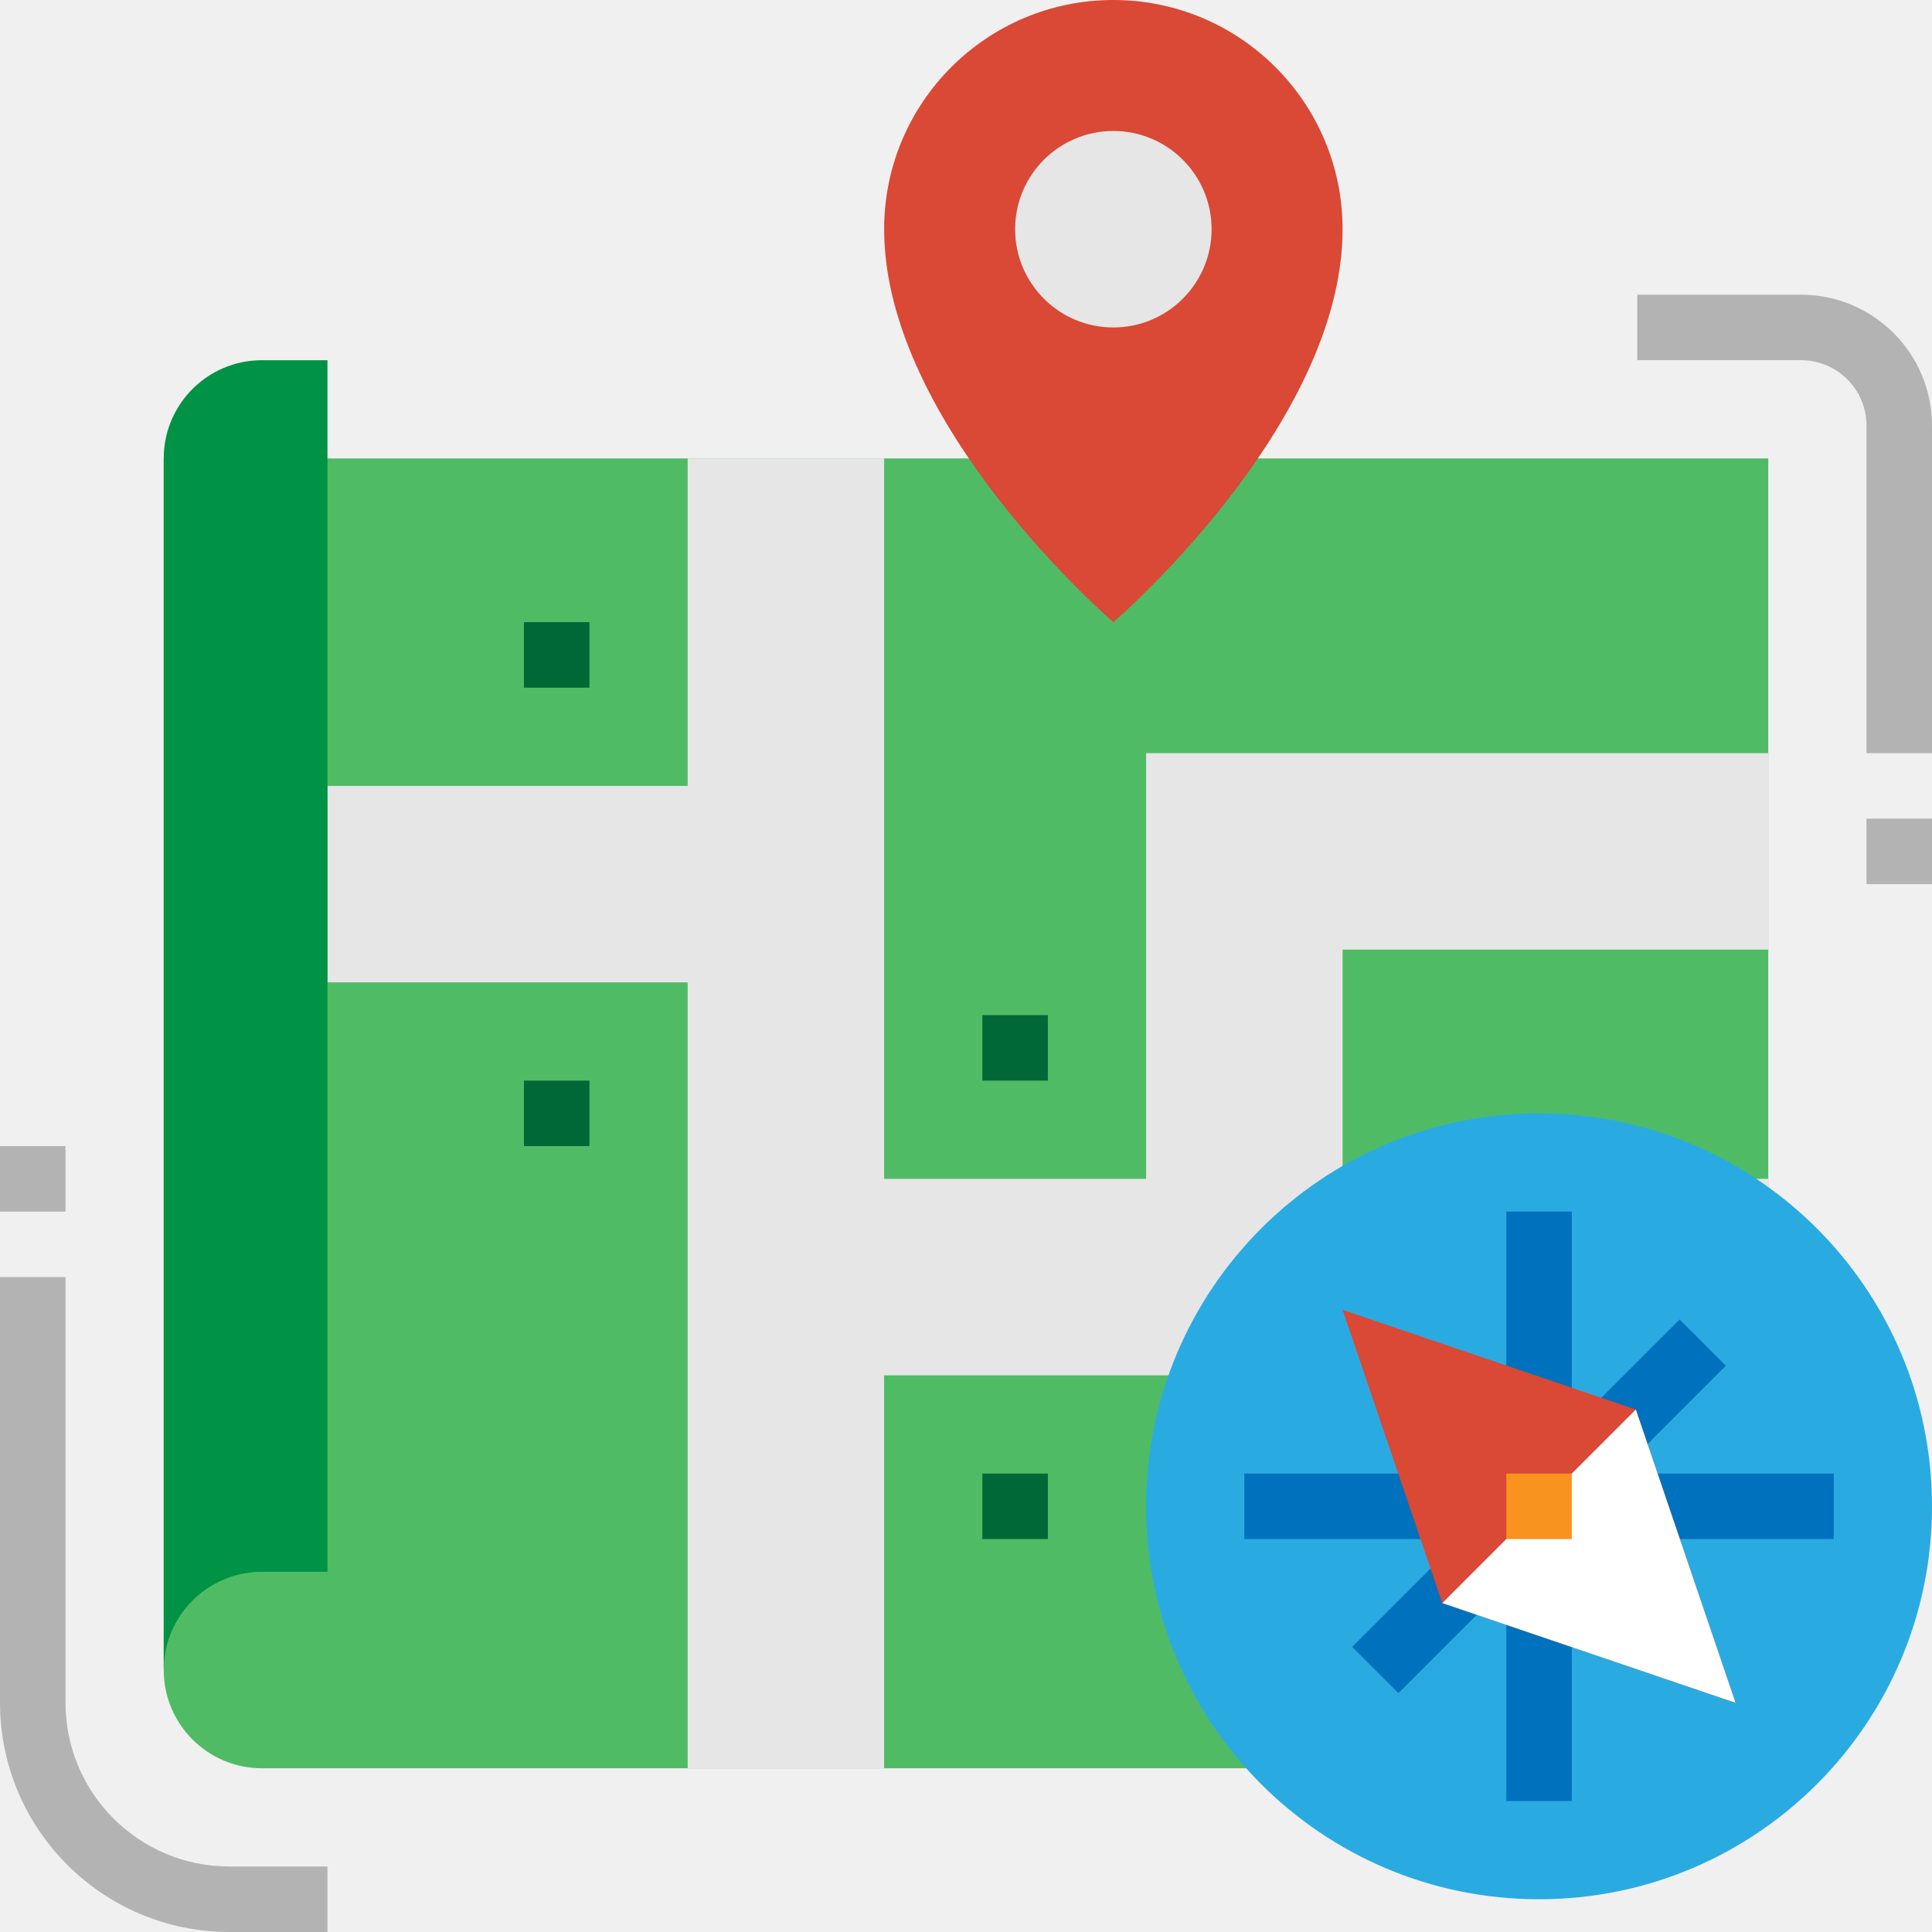
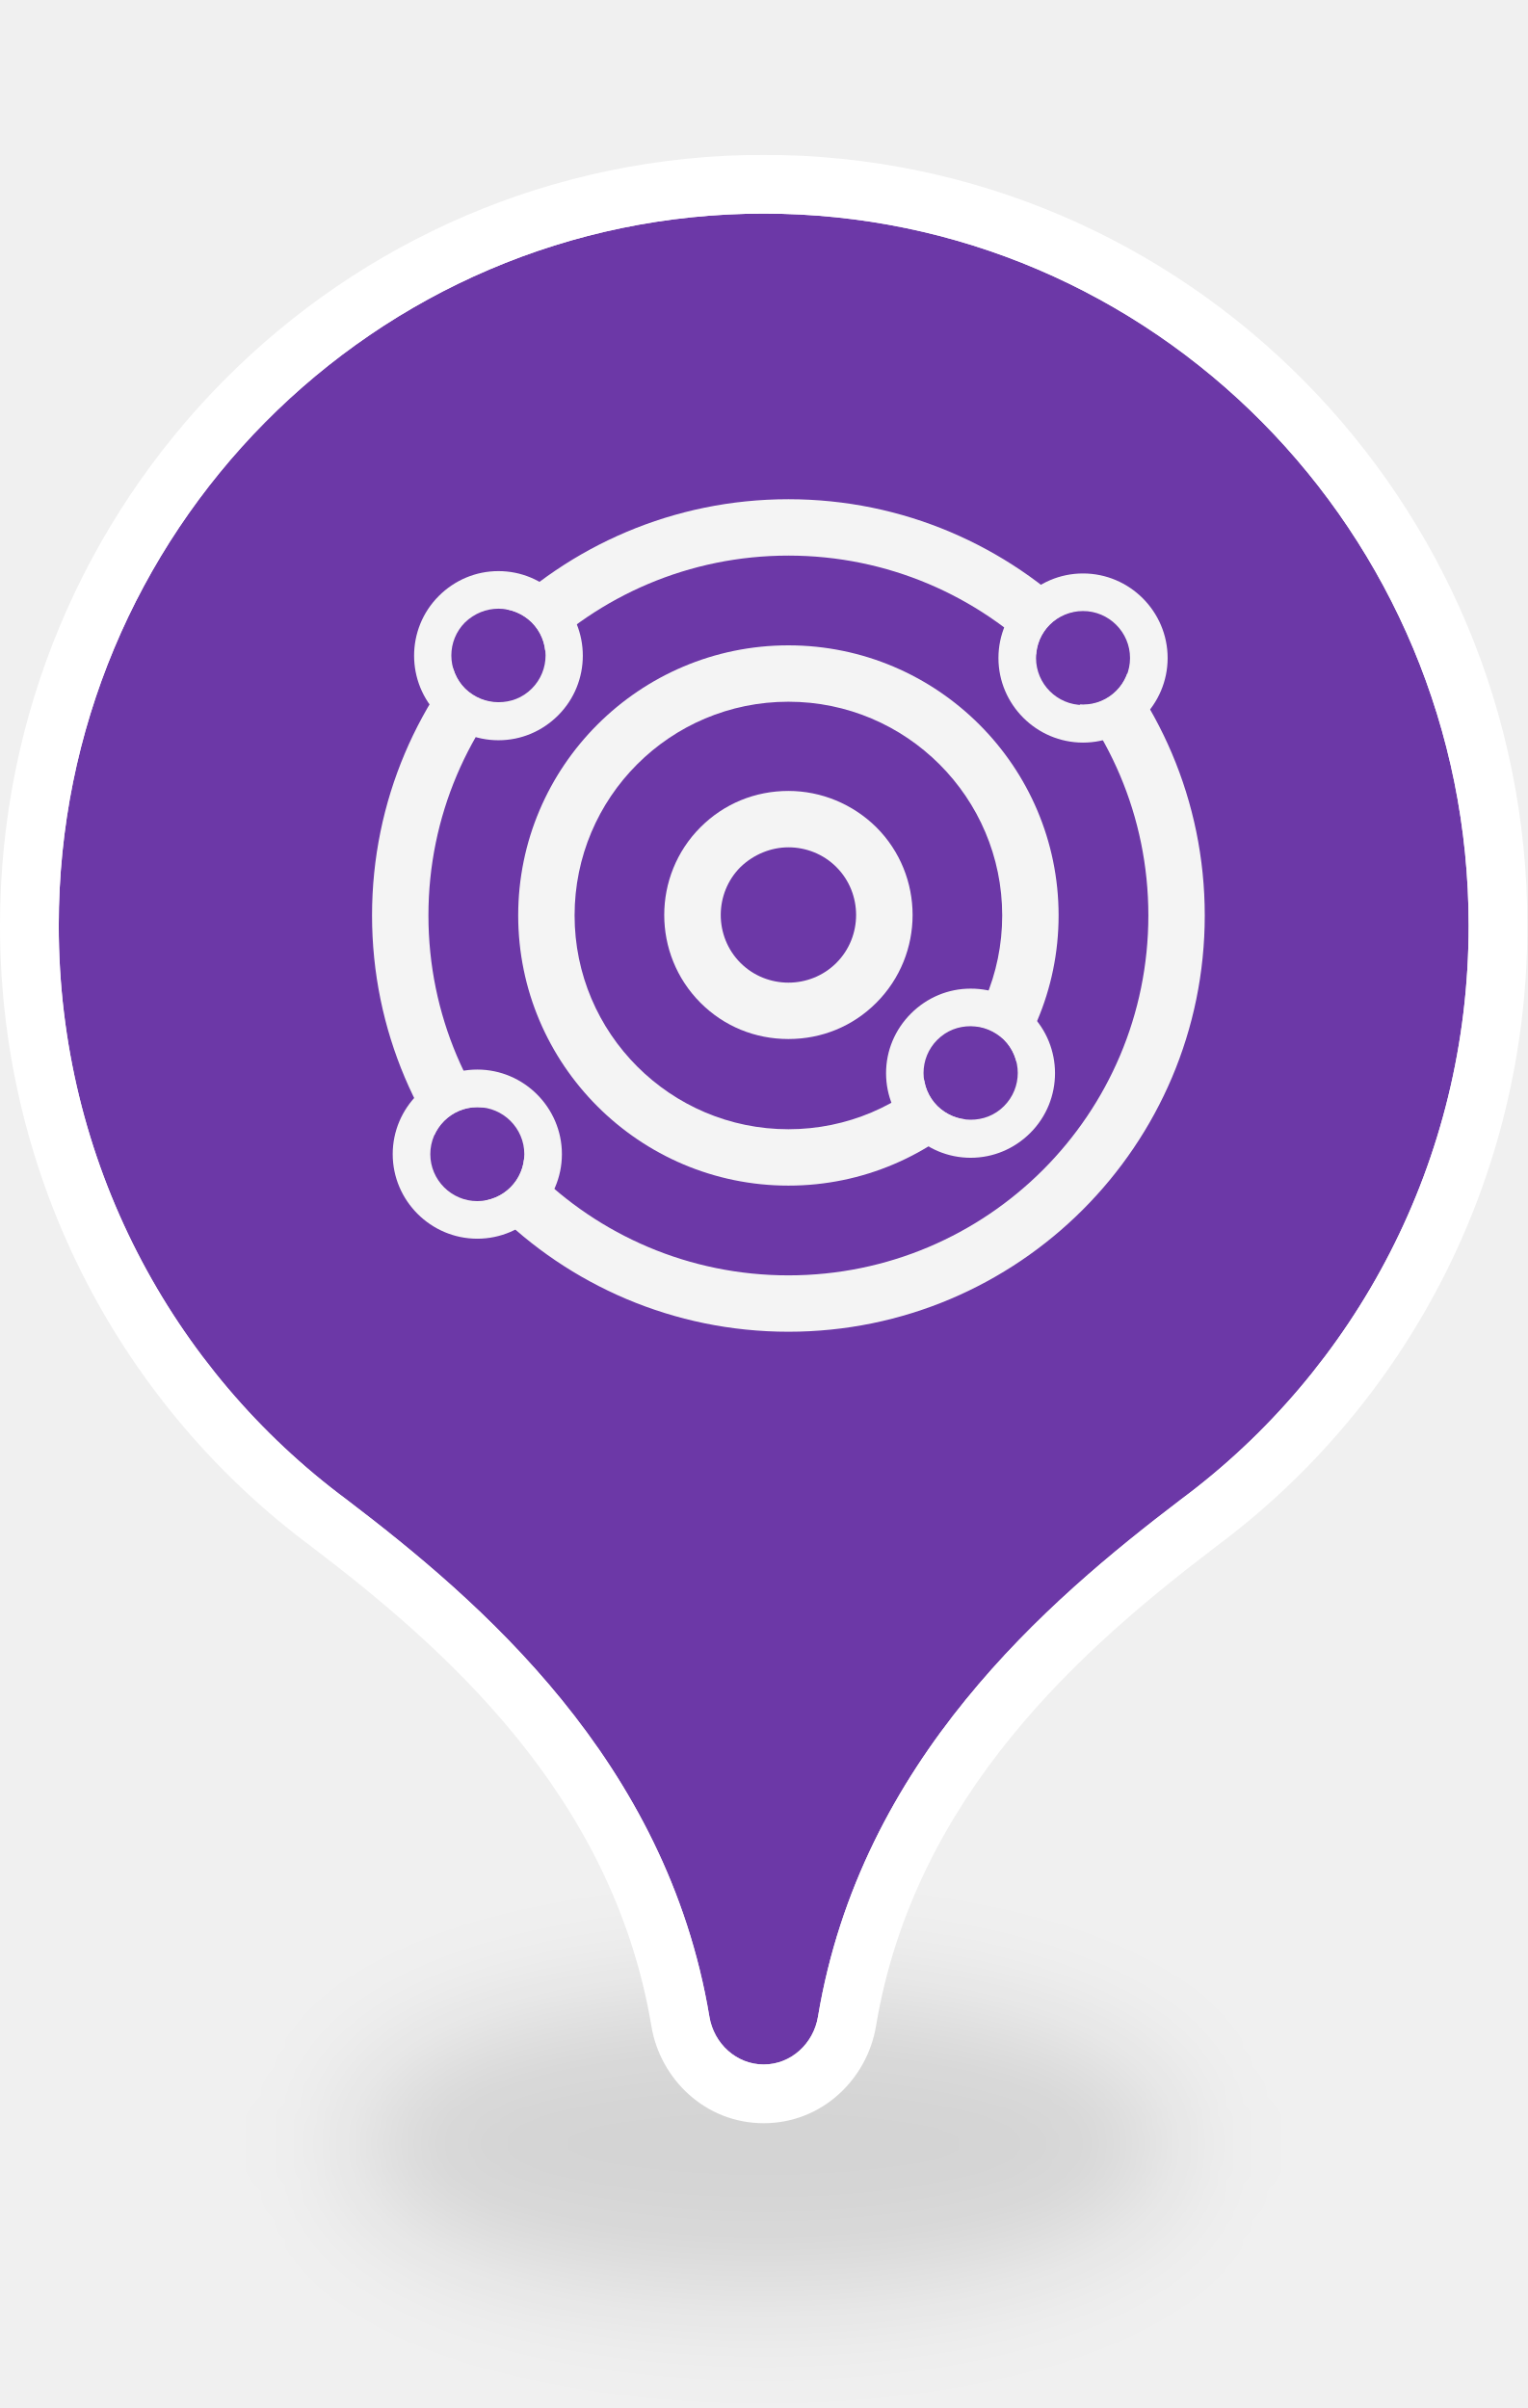
- <svg xmlns="http://www.w3.org/2000/svg" version="1.1" id="Capa_1" x="0px" y="0px" viewBox="0 0 512 512" style="enable-background:new 0 0 512 512;" xml:space="preserve">
-   <path style="fill:#50BB65;" d="M43.39,121.492h425.22l0,0V468.61l0,0H69.424c-14.379,0-26.034-11.654-26.034-26.034V121.492  L43.39,121.492z" />
-   <polygon style="fill:#E6E6E6;" points="468.61,312.407 355.797,312.407 355.797,251.661 468.61,251.661 468.61,199.593   303.729,199.593 303.729,312.407 234.305,312.407 234.305,121.492 182.237,121.492 182.237,208.271 86.78,208.271 86.78,260.339   182.237,260.339 182.237,468.61 234.305,468.61 234.305,364.475 468.61,364.475 " />
-   <circle style="fill:#29ABE2;" cx="407.864" cy="399.186" r="104.136" />
-   <g>
-     <rect x="329.763" y="390.508" style="fill:#0071BC;" width="156.203" height="17.356" />
-     <rect x="346.5" y="390.514" transform="matrix(-0.7071 0.7071 -0.7071 -0.7071 978.5184 393.0678)" style="fill:#0071BC;" width="122.705" height="17.356" />
-     <rect x="399.186" y="321.085" style="fill:#0071BC;" width="17.356" height="156.203" />
+ <svg xmlns="http://www.w3.org/2000/svg" width="26" height="41" viewBox="0 0 26 41" fill="none">
+   <g filter="url(#filter0_f)">
+     <ellipse cx="13" cy="36.5" rx="7" ry="2.5" fill="black" fill-opacity="0.12" />
  </g>
-   <polygon style="fill:#DA4836;" points="382.221,424.83 459.932,451.254 433.508,373.543 355.797,347.119 " />
-   <polygon style="fill:#FFFFFF;" points="382.221,424.83 459.932,451.254 433.508,373.543 " />
-   <rect x="399.186" y="390.508" style="fill:#F7931E;" width="17.356" height="17.356" />
-   <g>
-     <path style="fill:#B3B3B3;" d="M86.78,512H60.746C27.214,511.957,0.043,484.786,0,451.254V338.441h17.356v112.814   c0.026,23.951,19.439,43.364,43.39,43.39H86.78V512z" />
-     <rect y="303.729" style="fill:#B3B3B3;" width="17.356" height="17.356" />
-     <path style="fill:#B3B3B3;" d="M512,199.593h-17.356v-86.78c0-9.589-7.767-17.356-17.356-17.356h-43.39V78.102h43.39   c19.17,0,34.712,15.542,34.712,34.712V199.593z" />
-     <rect x="494.644" y="216.949" style="fill:#B3B3B3;" width="17.356" height="17.356" />
+   <mask id="path-2-outside-1" maskUnits="userSpaceOnUse" x="0" y="2.637" width="26" height="34" fill="black">
+     <rect fill="white" y="2.637" width="26" height="34" />
+     <path fill-rule="evenodd" clip-rule="evenodd" d="M20.099 25.533C23.071 23.327 25 19.77 25 15.759C25 9.064 19.627 3.637 13 3.637C6.373 3.637 1 9.064 1 15.759C1 19.771 2.929 23.327 5.901 25.533C8.161 27.254 11.347 29.968 12.076 34.338C12.152 34.796 12.536 35.151 13 35.151C13.464 35.151 13.848 34.796 13.924 34.338C14.653 29.968 17.839 27.254 20.099 25.533Z" />
+   </mask>
+   <path fill-rule="evenodd" clip-rule="evenodd" d="M20.099 25.533C23.071 23.327 25 19.77 25 15.759C25 9.064 19.627 3.637 13 3.637C6.373 3.637 1 9.064 1 15.759C1 19.771 2.929 23.327 5.901 25.533C8.161 27.254 11.347 29.968 12.076 34.338C12.152 34.796 12.536 35.151 13 35.151C13.464 35.151 13.848 34.796 13.924 34.338C14.653 29.968 17.839 27.254 20.099 25.533Z" fill="#6C38A7" />
+   <path d="M20.099 25.533L19.503 24.73L19.494 24.738L20.099 25.533ZM5.901 25.533L6.506 24.738L6.497 24.73L5.901 25.533ZM12.076 34.338L11.089 34.502L12.076 34.338ZM13.924 34.338L14.911 34.502L13.924 34.338ZM20.695 26.336C23.912 23.948 26 20.098 26 15.759H24C24 19.443 22.23 22.706 19.503 24.73L20.695 26.336ZM26 15.759C26 8.521 20.189 2.637 13 2.637V4.637C19.066 4.637 24 9.607 24 15.759H26ZM13 2.637C5.811 2.637 0 8.521 0 15.759H2C2 9.607 6.934 4.637 13 4.637V2.637ZM0 15.759C0 20.098 2.088 23.948 5.305 26.336L6.497 24.73C3.77 22.706 2 19.443 2 15.759H0ZM13.062 34.173C12.264 29.39 8.782 26.47 6.506 24.738L5.295 26.329C7.539 28.037 10.429 30.546 11.089 34.502L13.062 34.173ZM13 34.151C13.013 34.151 13.026 34.154 13.038 34.158C13.049 34.163 13.056 34.168 13.059 34.17C13.064 34.175 13.063 34.176 13.062 34.173L11.089 34.502C11.239 35.396 12.002 36.151 13 36.151V34.151ZM12.938 34.173C12.937 34.176 12.936 34.175 12.941 34.17C12.944 34.168 12.951 34.163 12.962 34.158C12.974 34.154 12.987 34.151 13 34.151V36.151C13.998 36.151 14.761 35.396 14.911 34.502L12.938 34.173ZM19.494 24.738C17.218 26.47 13.736 29.39 12.938 34.173L14.911 34.502C15.571 30.546 18.461 28.037 20.705 26.329L19.494 24.738Z" fill="white" mask="url(#path-2-outside-1)" />
+   <g clip-path="url(#clip0)">
+     <path d="M13.421 14.427C13.717 14.427 14.013 14.539 14.237 14.763C14.685 15.211 14.685 15.947 14.237 16.395C14.013 16.619 13.717 16.731 13.421 16.731C13.125 16.731 12.829 16.619 12.605 16.395C12.157 15.947 12.157 15.211 12.605 14.763C12.829 14.547 13.125 14.427 13.421 14.427ZM13.421 13.467C12.853 13.467 12.325 13.684 11.925 14.084C11.101 14.907 11.101 16.251 11.925 17.075C12.325 17.475 12.853 17.691 13.421 17.691C13.989 17.691 14.517 17.475 14.916 17.075C15.741 16.251 15.741 14.907 14.916 14.084C14.517 13.691 13.981 13.467 13.421 13.467Z" fill="#F4F4F4" />
+     <path d="M13.421 11.948C15.428 11.948 17.06 13.579 17.06 15.587C17.06 17.595 15.428 19.227 13.421 19.227C11.413 19.227 9.781 17.595 9.781 15.587C9.781 13.579 11.405 11.948 13.421 11.948ZM13.421 10.988C10.885 10.988 8.821 13.052 8.821 15.587C8.821 18.123 10.885 20.187 13.421 20.187C15.956 20.187 18.02 18.123 18.02 15.587C18.02 13.052 15.956 10.988 13.421 10.988Z" fill="#F4F4F4" />
+     <path d="M13.421 9.46C16.804 9.46 19.548 12.204 19.548 15.587C19.548 18.971 16.804 21.715 13.421 21.715C10.037 21.715 7.293 18.971 7.293 15.587C7.293 12.204 10.037 9.46 13.421 9.46ZM13.421 8.5C9.509 8.5 6.333 11.676 6.333 15.587C6.333 19.499 9.509 22.675 13.421 22.675C17.332 22.675 20.508 19.499 20.508 15.587C20.508 11.676 17.324 8.5 13.421 8.5Z" fill="#F4F4F4" />
+     <path d="M16.523 19.065C16.965 19.065 17.323 18.707 17.323 18.265C17.323 17.823 16.965 17.465 16.523 17.465C16.081 17.465 15.723 17.823 15.723 18.265C15.723 18.707 16.081 19.065 16.523 19.065Z" fill="#6C38A7" />
+     <path d="M16.523 17.473C16.731 17.473 16.931 17.553 17.091 17.705C17.403 18.017 17.403 18.521 17.091 18.833C16.931 18.993 16.731 19.065 16.523 19.065C16.315 19.065 16.115 18.985 15.955 18.833C15.643 18.521 15.643 18.017 15.955 17.705C16.115 17.545 16.315 17.473 16.523 17.473ZM16.523 16.833C16.139 16.833 15.779 16.985 15.507 17.257C15.235 17.529 15.083 17.889 15.083 18.273C15.083 18.657 15.235 19.017 15.507 19.289C15.779 19.561 16.139 19.713 16.523 19.713C16.907 19.713 17.267 19.561 17.539 19.289C18.099 18.729 18.099 17.817 17.539 17.257C17.267 16.977 16.907 16.833 16.523 16.833Z" fill="#F4F4F4" />
+     <path d="M8.485 11.964C8.927 11.964 9.285 11.605 9.285 11.164C9.285 10.722 8.927 10.364 8.485 10.364C8.043 10.364 7.685 10.722 7.685 11.164C7.685 11.605 8.043 11.964 8.485 11.964Z" fill="#6C38A7" />
+     <path d="M8.485 10.364C8.693 10.364 8.893 10.444 9.053 10.596C9.365 10.908 9.365 11.412 9.053 11.724C8.893 11.884 8.693 11.956 8.485 11.956C8.277 11.956 8.077 11.876 7.917 11.724C7.605 11.412 7.605 10.908 7.917 10.596C8.077 10.444 8.277 10.364 8.485 10.364ZM8.485 9.724C8.101 9.724 7.741 9.876 7.469 10.148C6.909 10.708 6.909 11.62 7.469 12.18C7.741 12.452 8.101 12.604 8.485 12.604C8.869 12.604 9.229 12.452 9.501 12.18C10.061 11.62 10.061 10.708 9.501 10.148C9.229 9.876 8.869 9.724 8.485 9.724Z" fill="#F4F4F4" />
+     <path d="M8.125 20.451C8.567 20.451 8.925 20.093 8.925 19.651C8.925 19.209 8.567 18.851 8.125 18.851C7.683 18.851 7.325 19.209 7.325 19.651C7.325 20.093 7.683 20.451 8.125 20.451Z" fill="#6C38A7" />
+     <path d="M8.125 18.851C8.565 18.851 8.925 19.211 8.925 19.651C8.925 20.091 8.565 20.451 8.125 20.451C7.685 20.451 7.325 20.091 7.325 19.651C7.325 19.211 7.685 18.851 8.125 18.851ZM8.125 18.211C7.333 18.211 6.685 18.859 6.685 19.651C6.685 20.443 7.333 21.091 8.125 21.091C8.917 21.091 9.565 20.443 9.565 19.651C9.565 18.859 8.917 18.211 8.125 18.211Z" fill="#F4F4F4" />
+     <path d="M18.436 11.996C18.878 11.996 19.236 11.638 19.236 11.196C19.236 10.754 18.878 10.396 18.436 10.396C17.994 10.396 17.636 10.754 17.636 11.196C17.636 11.638 17.994 11.996 18.436 11.996Z" fill="#6C38A7" />
+     <path d="M18.436 10.404C18.876 10.404 19.236 10.764 19.236 11.204C19.236 11.644 18.876 12.004 18.436 12.004C17.996 12.004 17.636 11.644 17.636 11.204C17.636 10.756 17.996 10.404 18.436 10.404ZM18.436 9.764C17.644 9.764 16.996 10.412 16.996 11.204C16.996 11.996 17.644 12.644 18.436 12.644C19.228 12.644 19.876 11.996 19.876 11.204C19.876 10.412 19.228 9.764 18.436 9.764Z" fill="#F4F4F4" />
  </g>
-   <g>
-     <rect x="260.339" y="390.508" style="fill:#006837;" width="17.356" height="17.356" />
-     <rect x="260.339" y="269.017" style="fill:#006837;" width="17.356" height="17.356" />
-     <rect x="138.847" y="286.373" style="fill:#006837;" width="17.356" height="17.356" />
-     <rect x="138.847" y="164.881" style="fill:#006837;" width="17.356" height="17.356" />
-   </g>
-   <path style="fill:#DA4836;" d="M355.797,60.746c0,52.068-60.746,104.136-60.746,104.136s-60.746-52.068-60.746-104.136  C234.305,27.197,261.502,0,295.051,0S355.797,27.197,355.797,60.746z" />
-   <circle style="fill:#E6E6E6;" cx="295.051" cy="60.746" r="26.034" />
-   <path style="fill:#009245;" d="M43.39,277.695V121.492c0-14.379,11.655-26.034,26.034-26.034H86.78v321.085H69.424  c-14.379,0-26.034,11.655-26.034,26.034V277.695z" />
-   <g>
- </g>
-   <g>
- </g>
-   <g>
- </g>
-   <g>
- </g>
-   <g>
- </g>
-   <g>
- </g>
-   <g>
- </g>
-   <g>
- </g>
-   <g>
- </g>
-   <g>
- </g>
-   <g>
- </g>
-   <g>
- </g>
-   <g>
- </g>
-   <g>
- </g>
-   <g>
- </g>
+   <defs>
+     <filter id="filter0_f" x="4" y="32" width="18" height="9" filterUnits="userSpaceOnUse" color-interpolation-filters="sRGB">
+       <feFlood flood-opacity="0" result="BackgroundImageFix" />
+       <feBlend mode="normal" in="SourceGraphic" in2="BackgroundImageFix" result="shape" />
+       <feGaussianBlur stdDeviation="1" result="effect1_foregroundBlur" />
+     </filter>
+     <clipPath id="clip0">
+       <rect width="15" height="15" fill="white" transform="translate(6.33325 8.5)" />
+     </clipPath>
+   </defs>
</svg>
